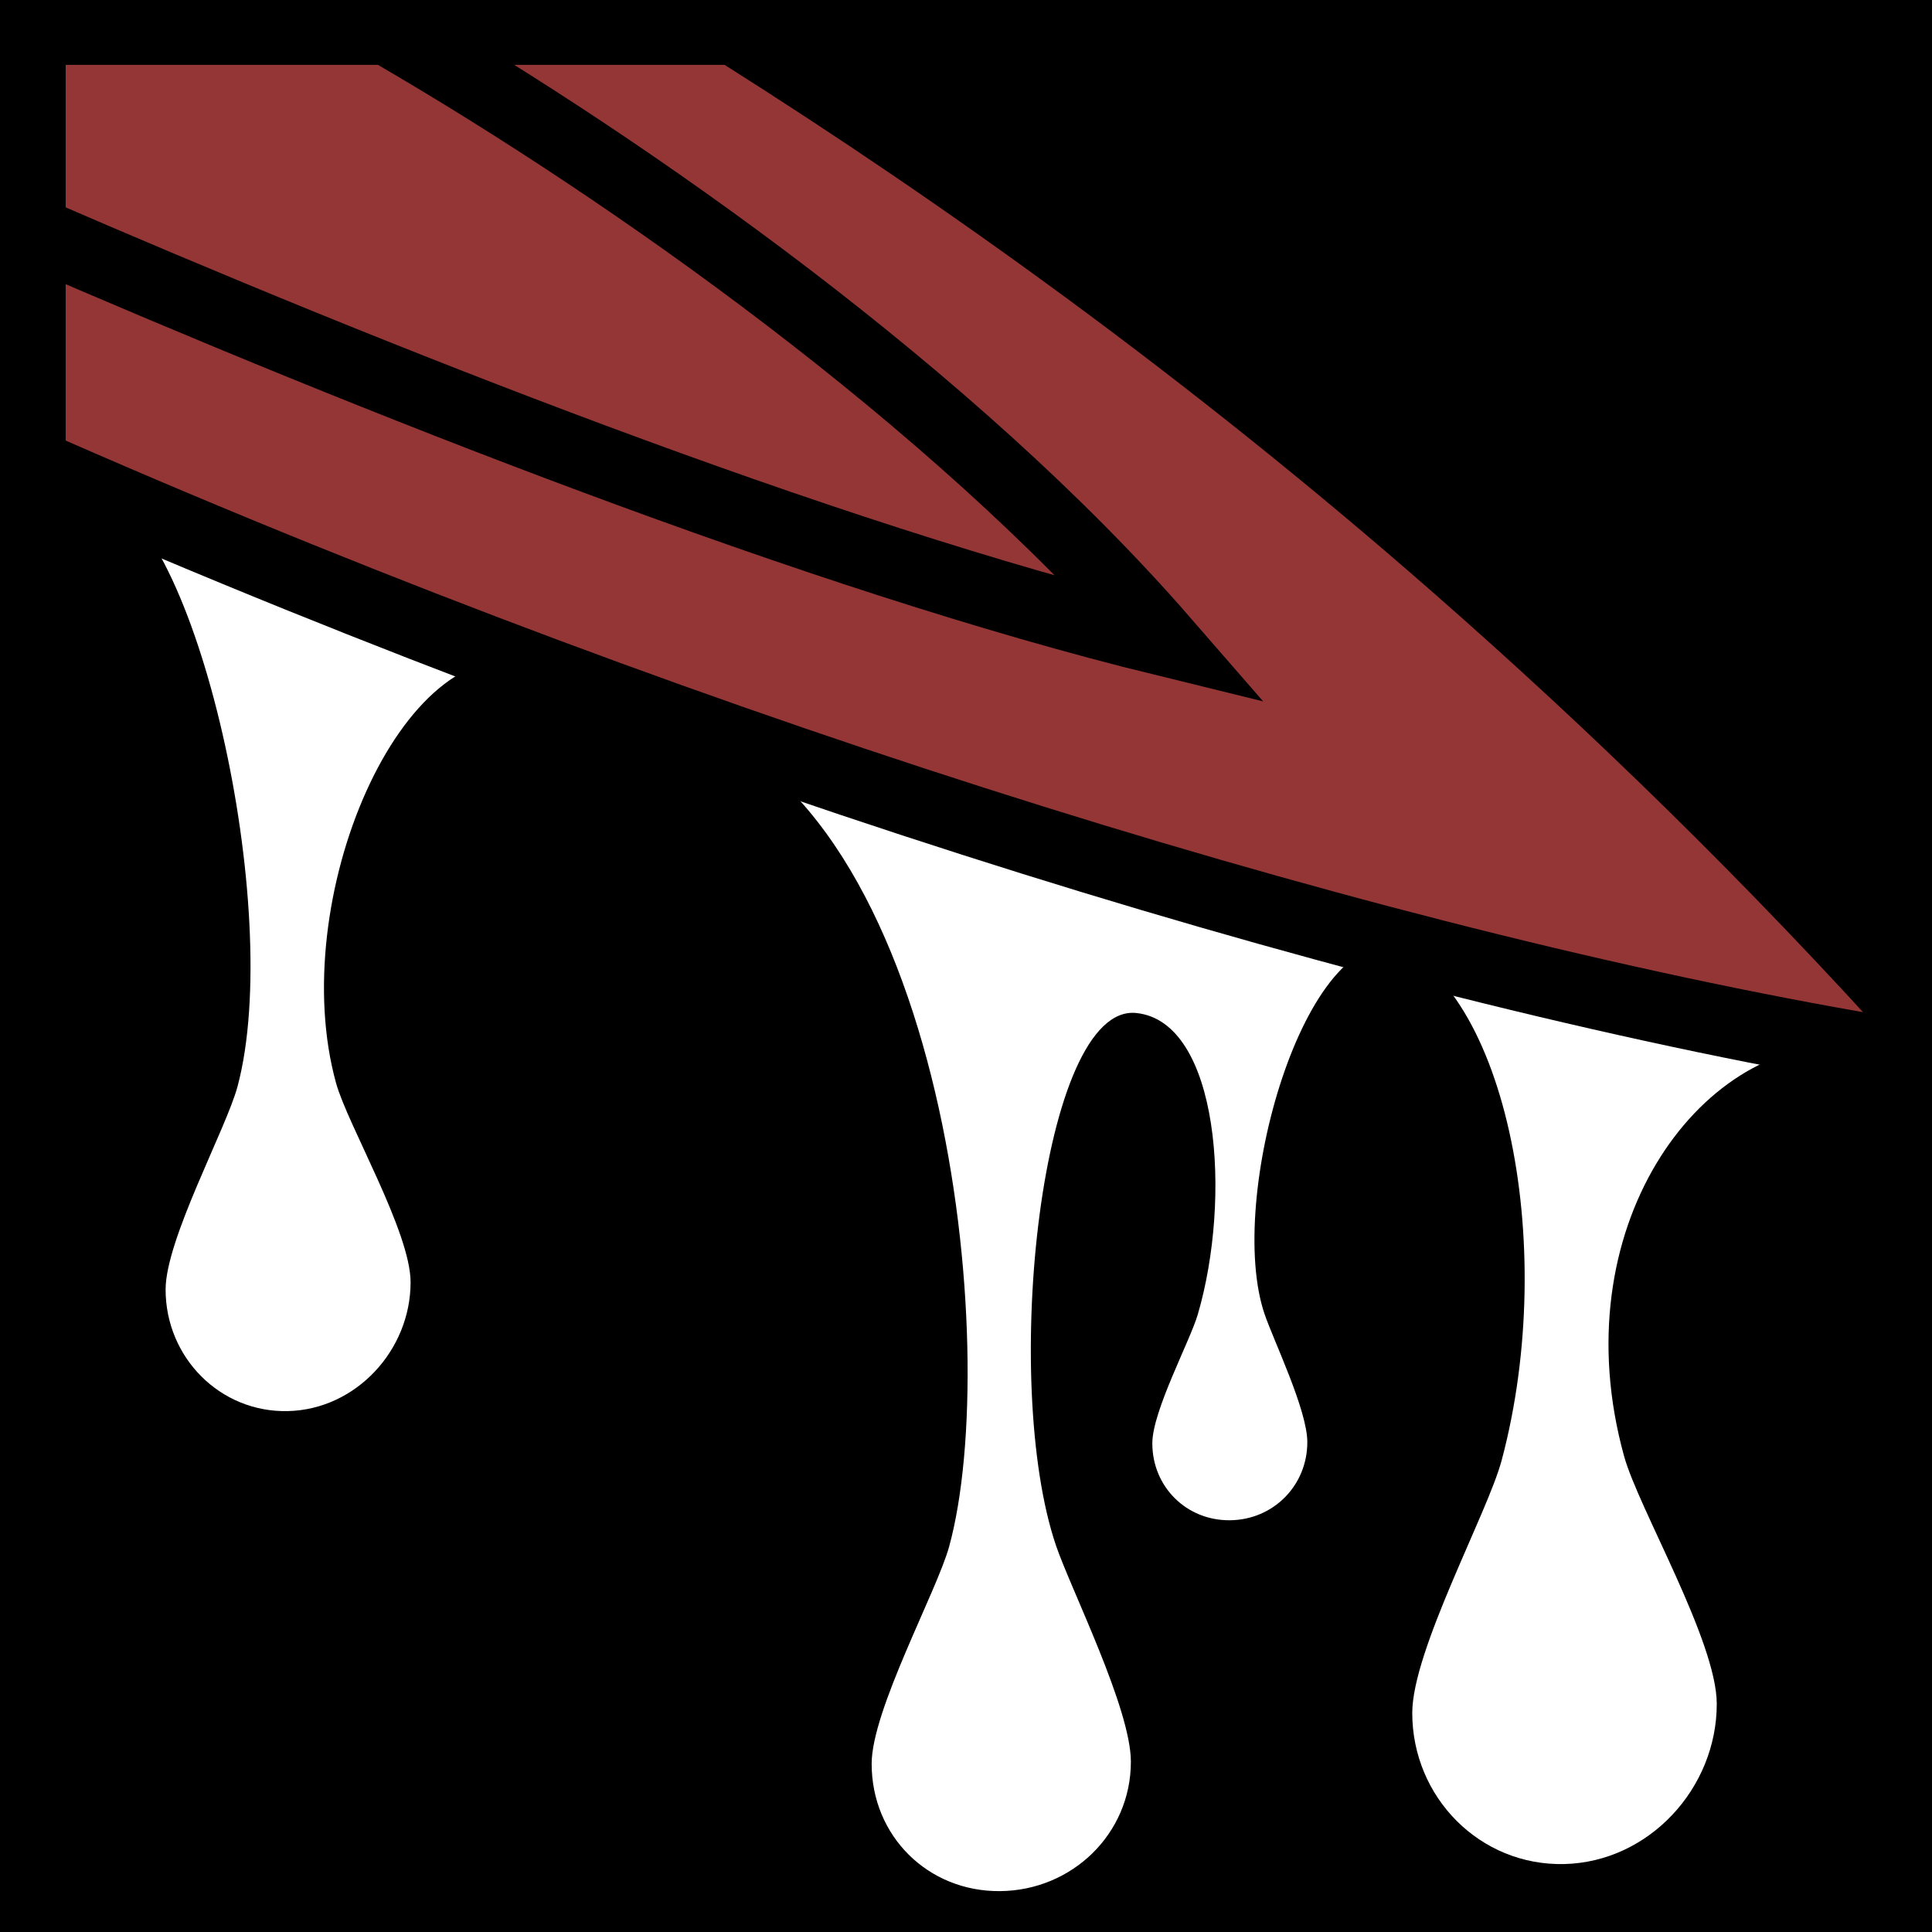
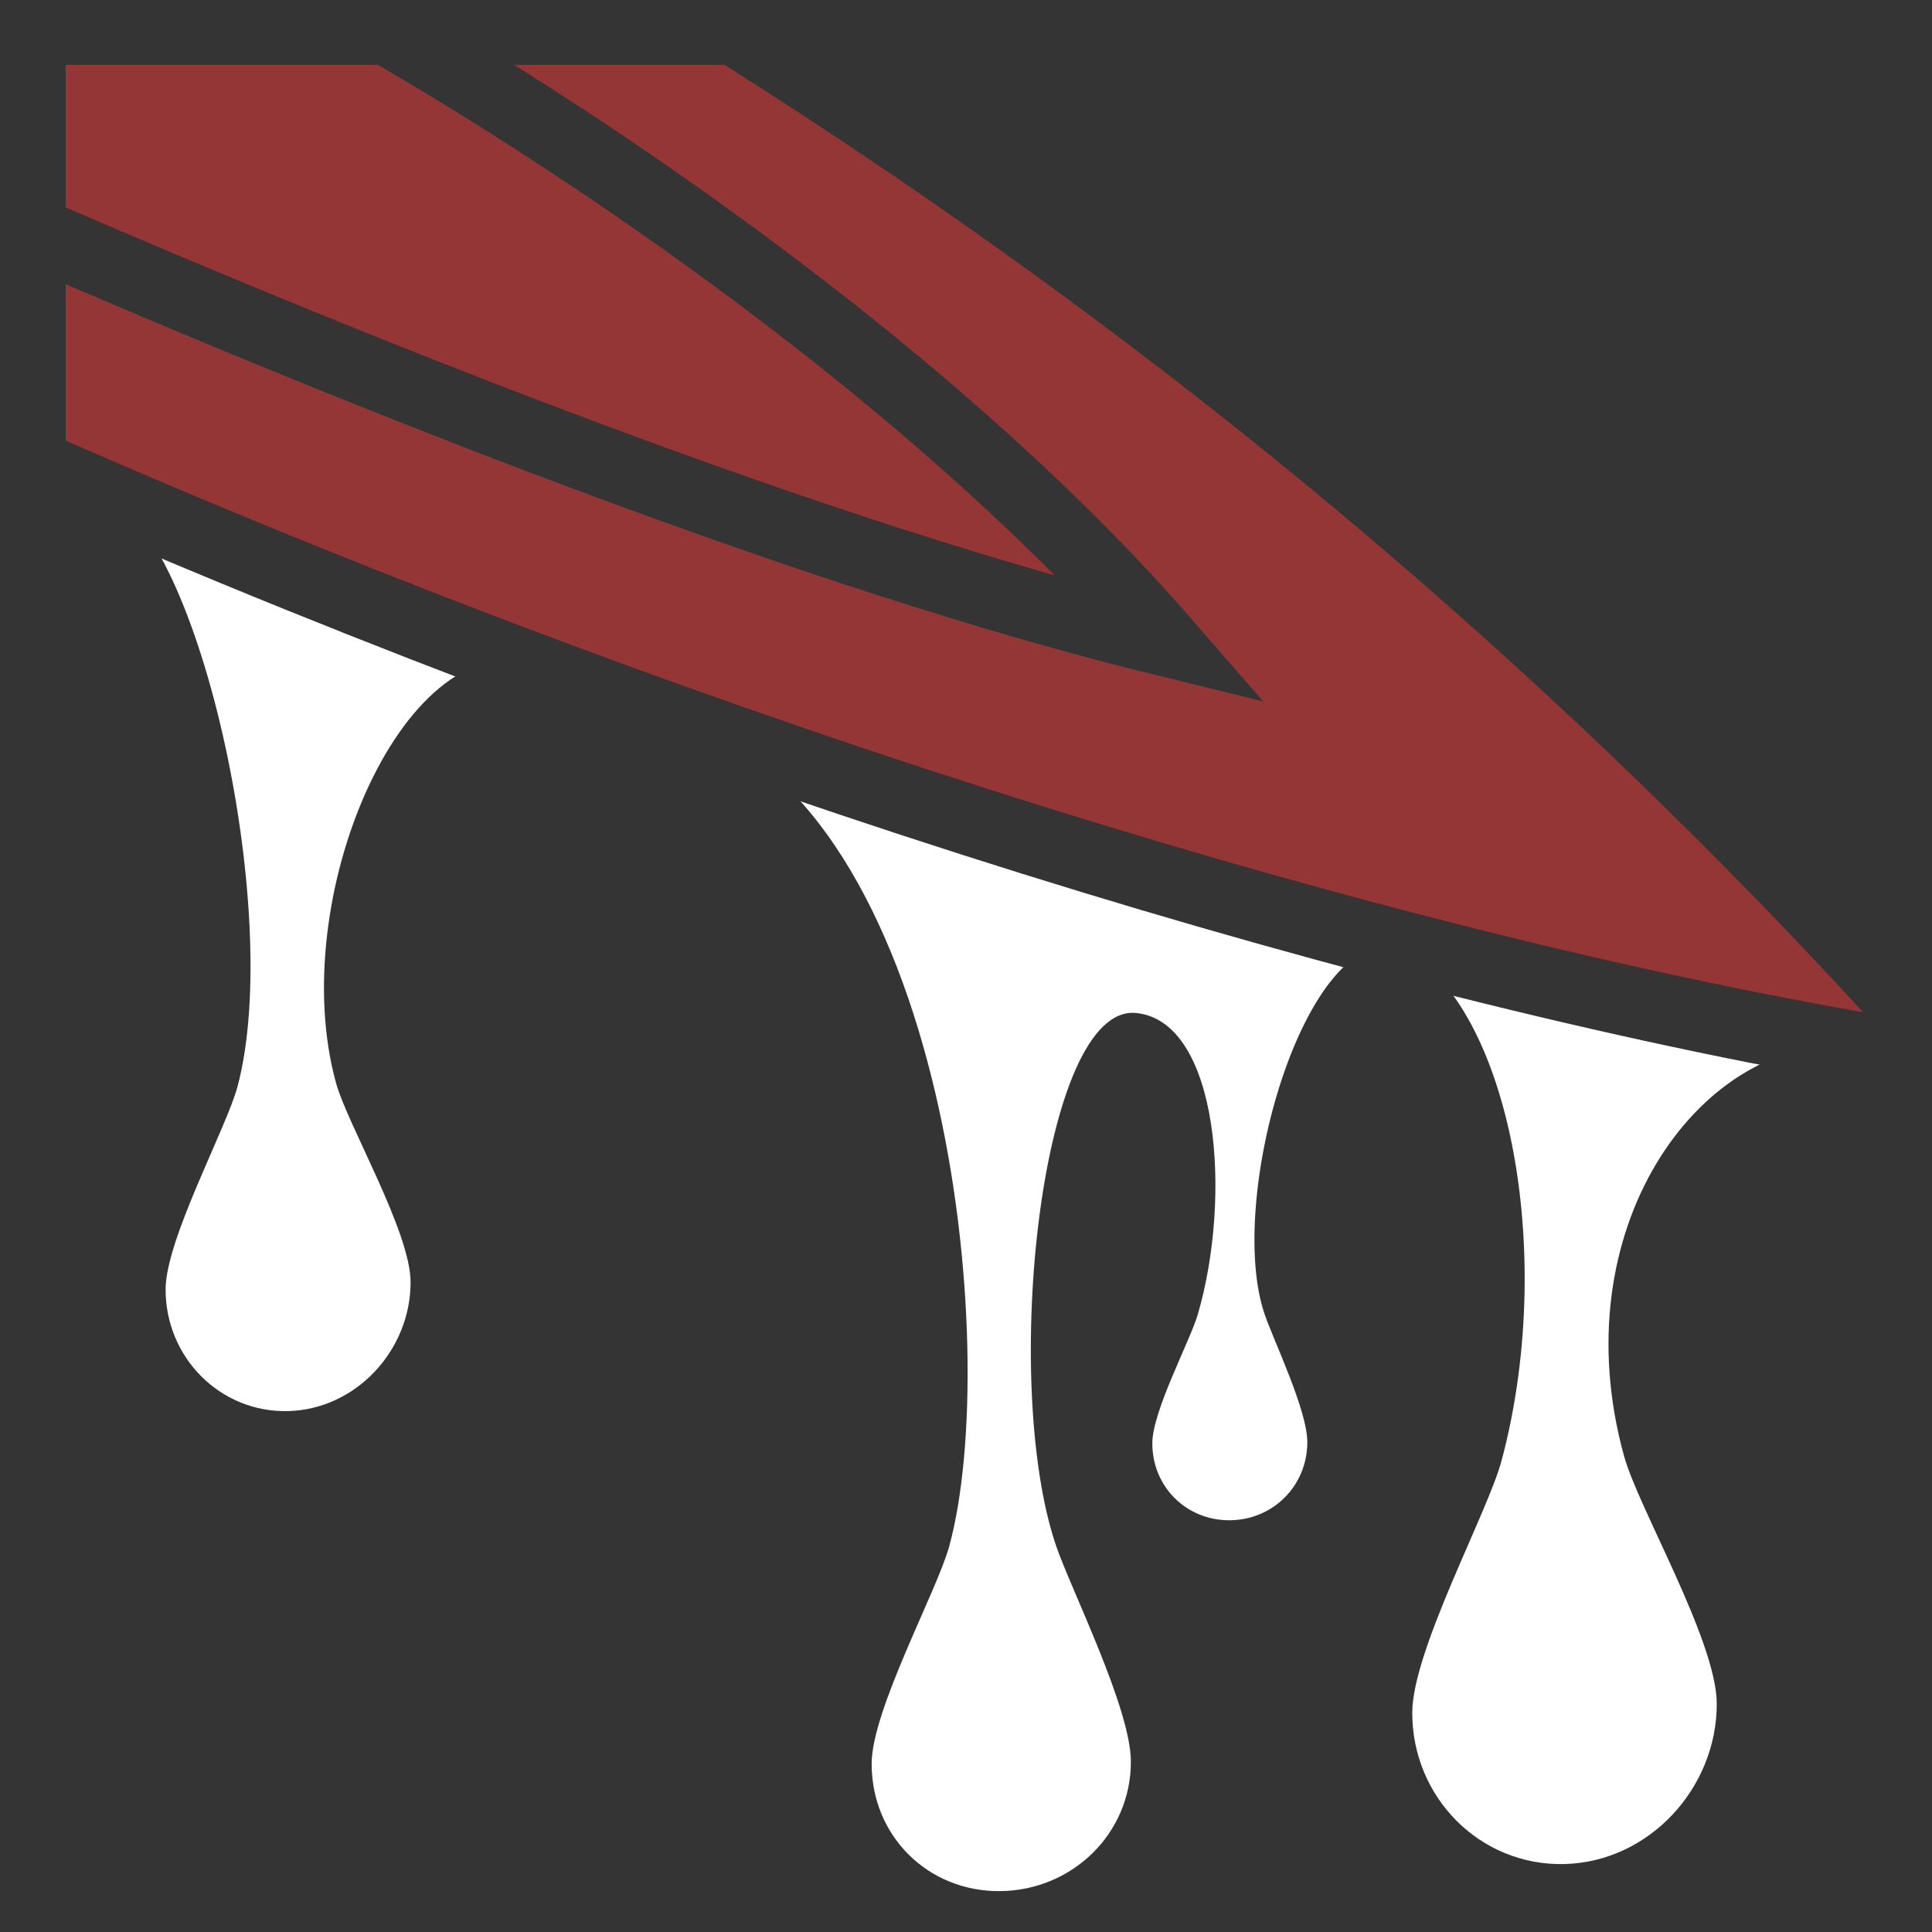
<svg xmlns="http://www.w3.org/2000/svg" viewBox="0 0 512 512">
-   <path d="m0,0h512v512h-512z" />
+   <path d="m0,0h512v512h-512z" fill="#343434" />
  <g transform="matrix(18.68858,0,0,18.68858,-3388.589,-10387.117)">
    <path d="m201.187,569.233c-2.584-2.016-5.405-2.549-10.223-3.218 3.79,1.187 4.574,8.944 3.814,11.716-.174.633-1.099,2.321-1.099,3.08 3e-05,1.023.797,1.814 1.819,1.806s1.857-.812 1.857-1.835c-1e-05-.755-.851-2.447-1.061-3.063-.789-2.317-.212-7.693 1.137-7.554 1.178.121 1.356,2.629.872,4.277-.112.38-.644,1.368-.644,1.825 3e-05,.616.483,1.096 1.099,1.091 .616-.005 1.099-.492 1.099-1.108-1e-05-.455-.48-1.444-.606-1.815-.553-1.623.573-5.57 1.937-5.203z" fill="#fff" />
    <path d="m188.855,565.195c-1.11-.726-4.461-2.334-6.138-2.418 1.392.375 2.634,5.947 1.97,8.43-.16.598-1.02,2.168-1.02,2.879-1e-05,.964.774,1.748 1.737,1.724s1.737-.863 1.737-1.827c0-.715-.894-2.234-1.057-2.825-.716-2.588.93-6.442 2.77-5.964z" fill="#fff" />
    <path d="m207.482,570.625c-1.38-.902-4.488-1.378-6.572-1.482 1.731.466 2.527,4.281 1.702,7.368-.199.743-1.267,2.695-1.267,3.579-2e-05,1.198.962,2.173 2.159,2.143s2.159-1.073 2.159-2.271c0-.889-1.111-2.776-1.314-3.512-.89-3.217 1.056-5.893 3.133-5.826z" fill="#fff" />
    <path d="m182.25,556.719v5.844c9.245,4.029 18.949,7.027 26.031,8.188-2.194-2.441-4.436-4.619-6.656-6.562-3.499-3.064-6.929-5.507-10.031-7.469h-9.344z" fill="#943636" />
-     <path d="m186.921,556.283c3.344,1.946 7.895,5.149 10.899,8.603-4.884-1.196-11.232-3.717-16.093-5.826" fill="none" stroke="#000" />
-     <path d="m182.027,562.496c9.31,4.078 19.112,7.086 26.251,8.256" fill="none" stroke="#000" />
+     <path d="m186.921,556.283c3.344,1.946 7.895,5.149 10.899,8.603-4.884-1.196-11.232-3.717-16.093-5.826" fill="none" stroke="#343434" />
+     <path d="m182.027,562.496c9.31,4.078 19.112,7.086 26.251,8.256" fill="none" stroke="#343434" />
  </g>
</svg>
